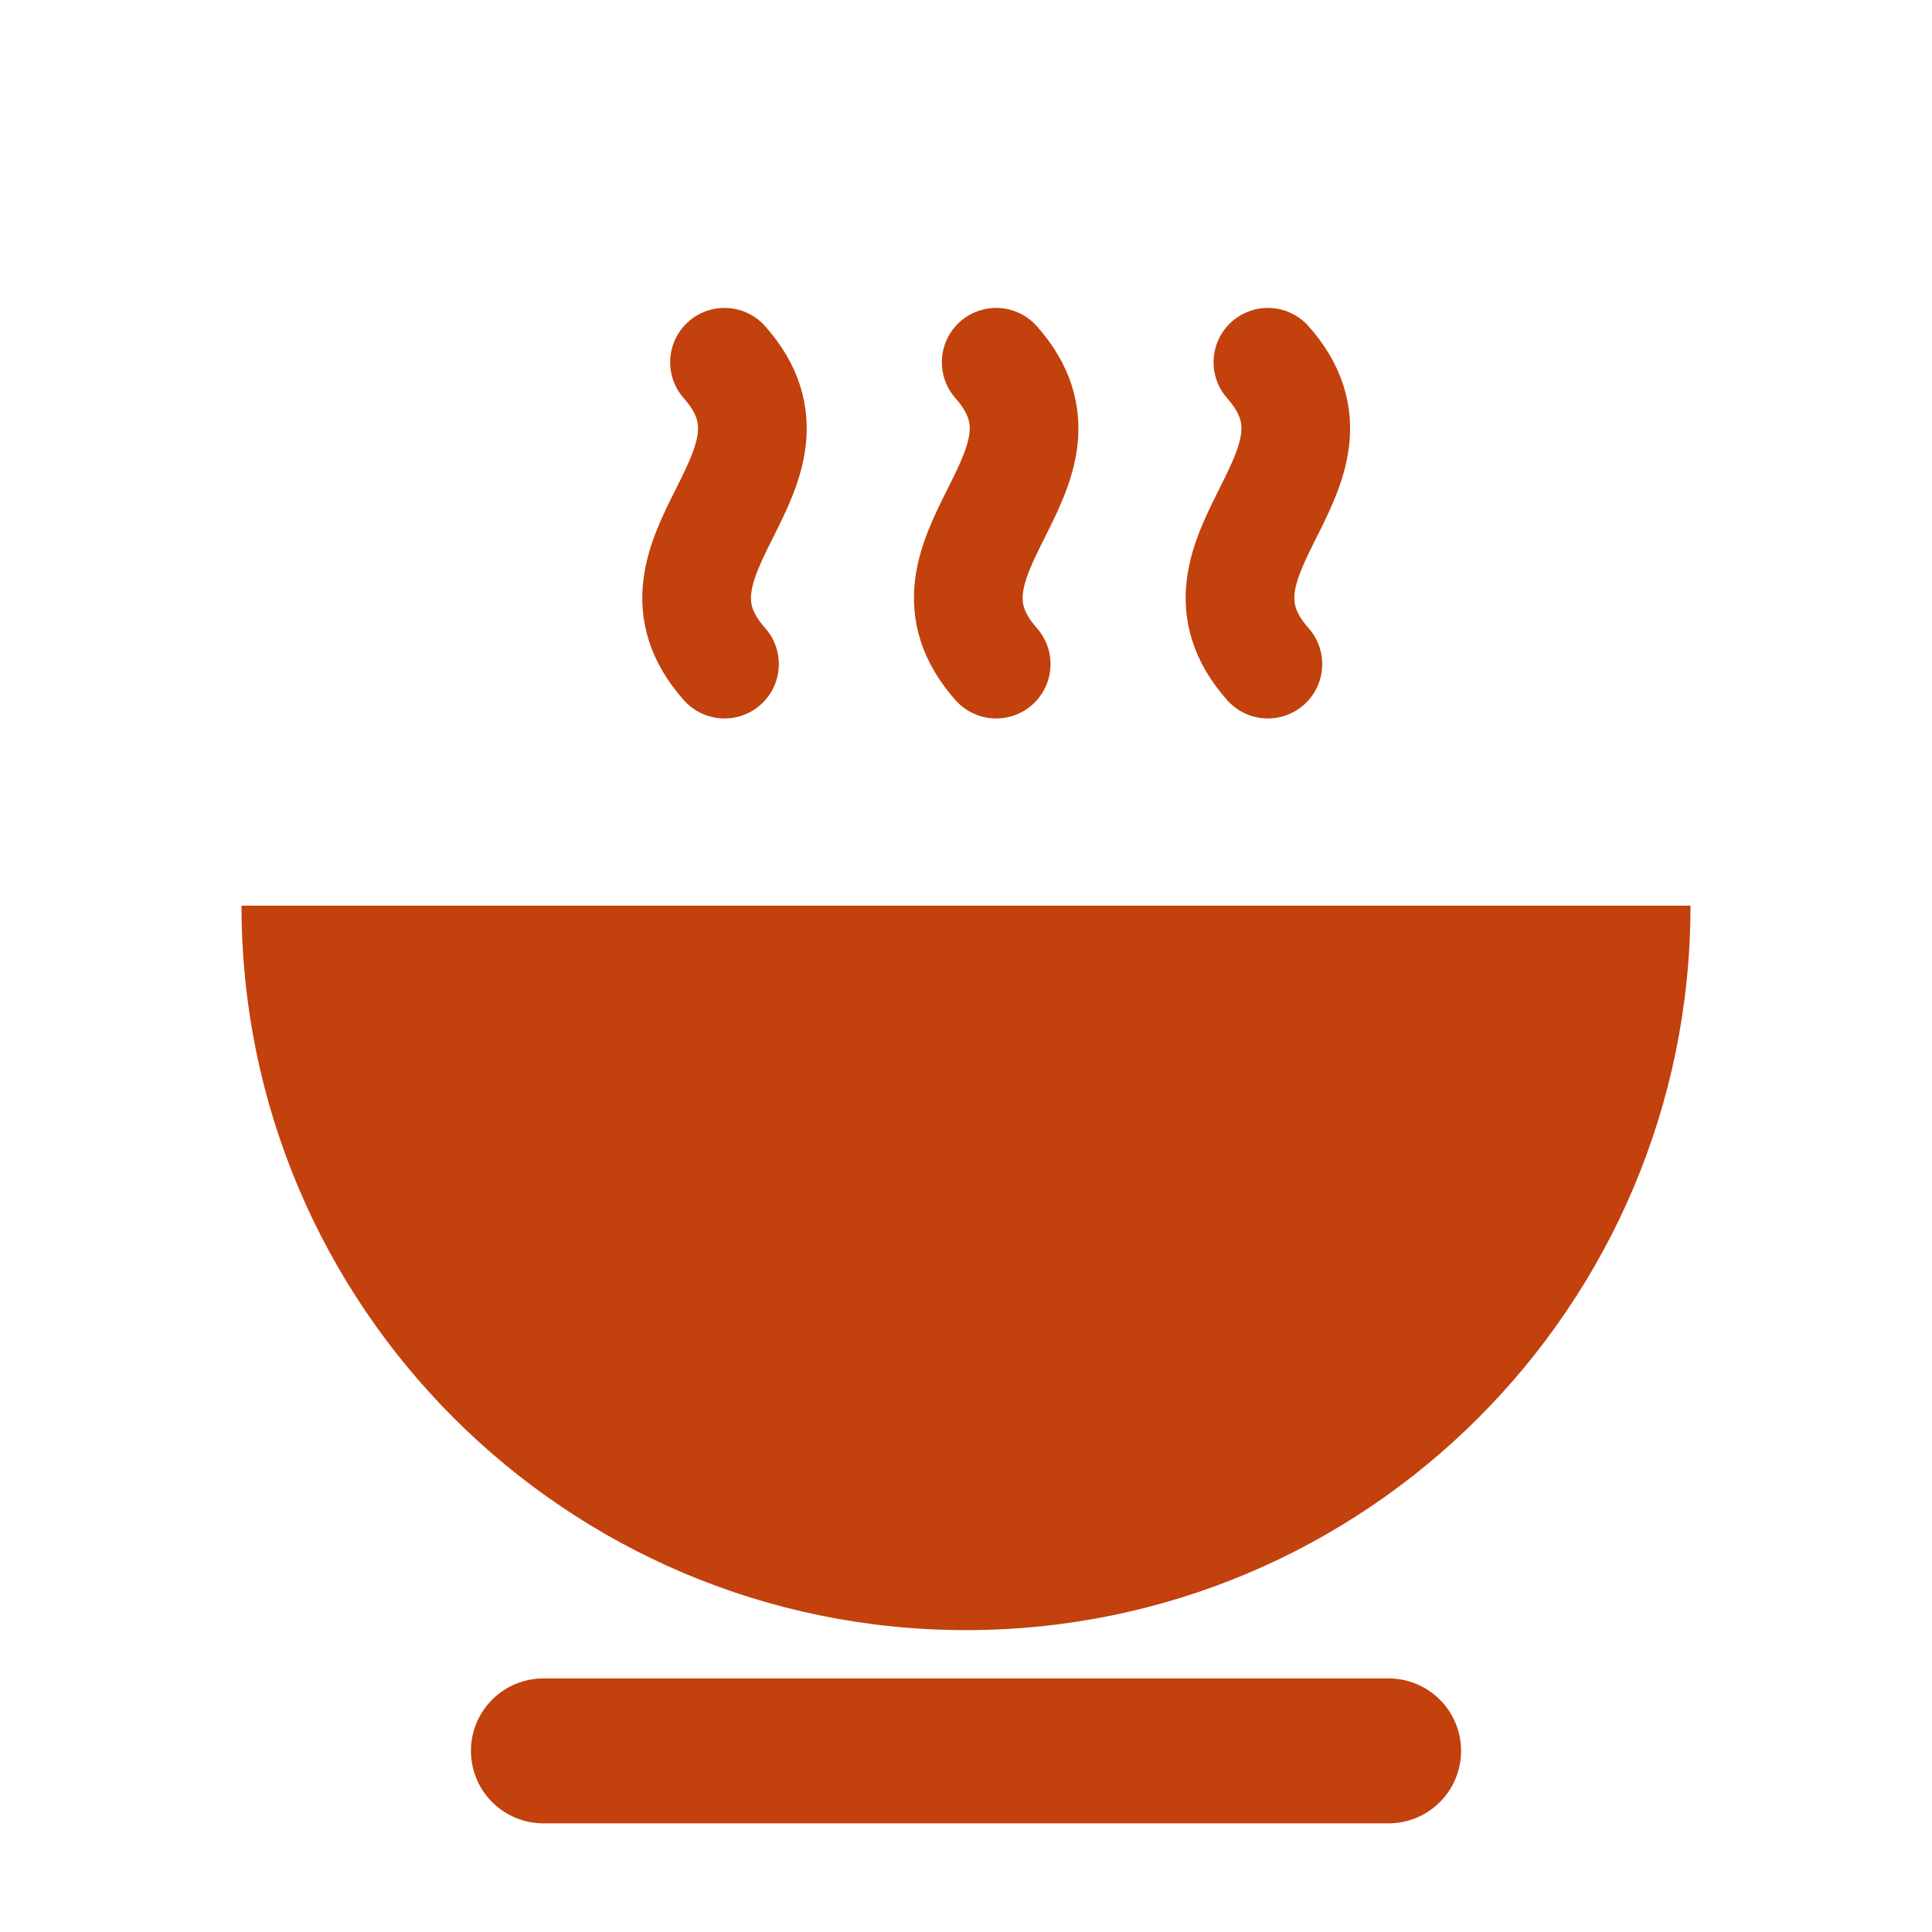
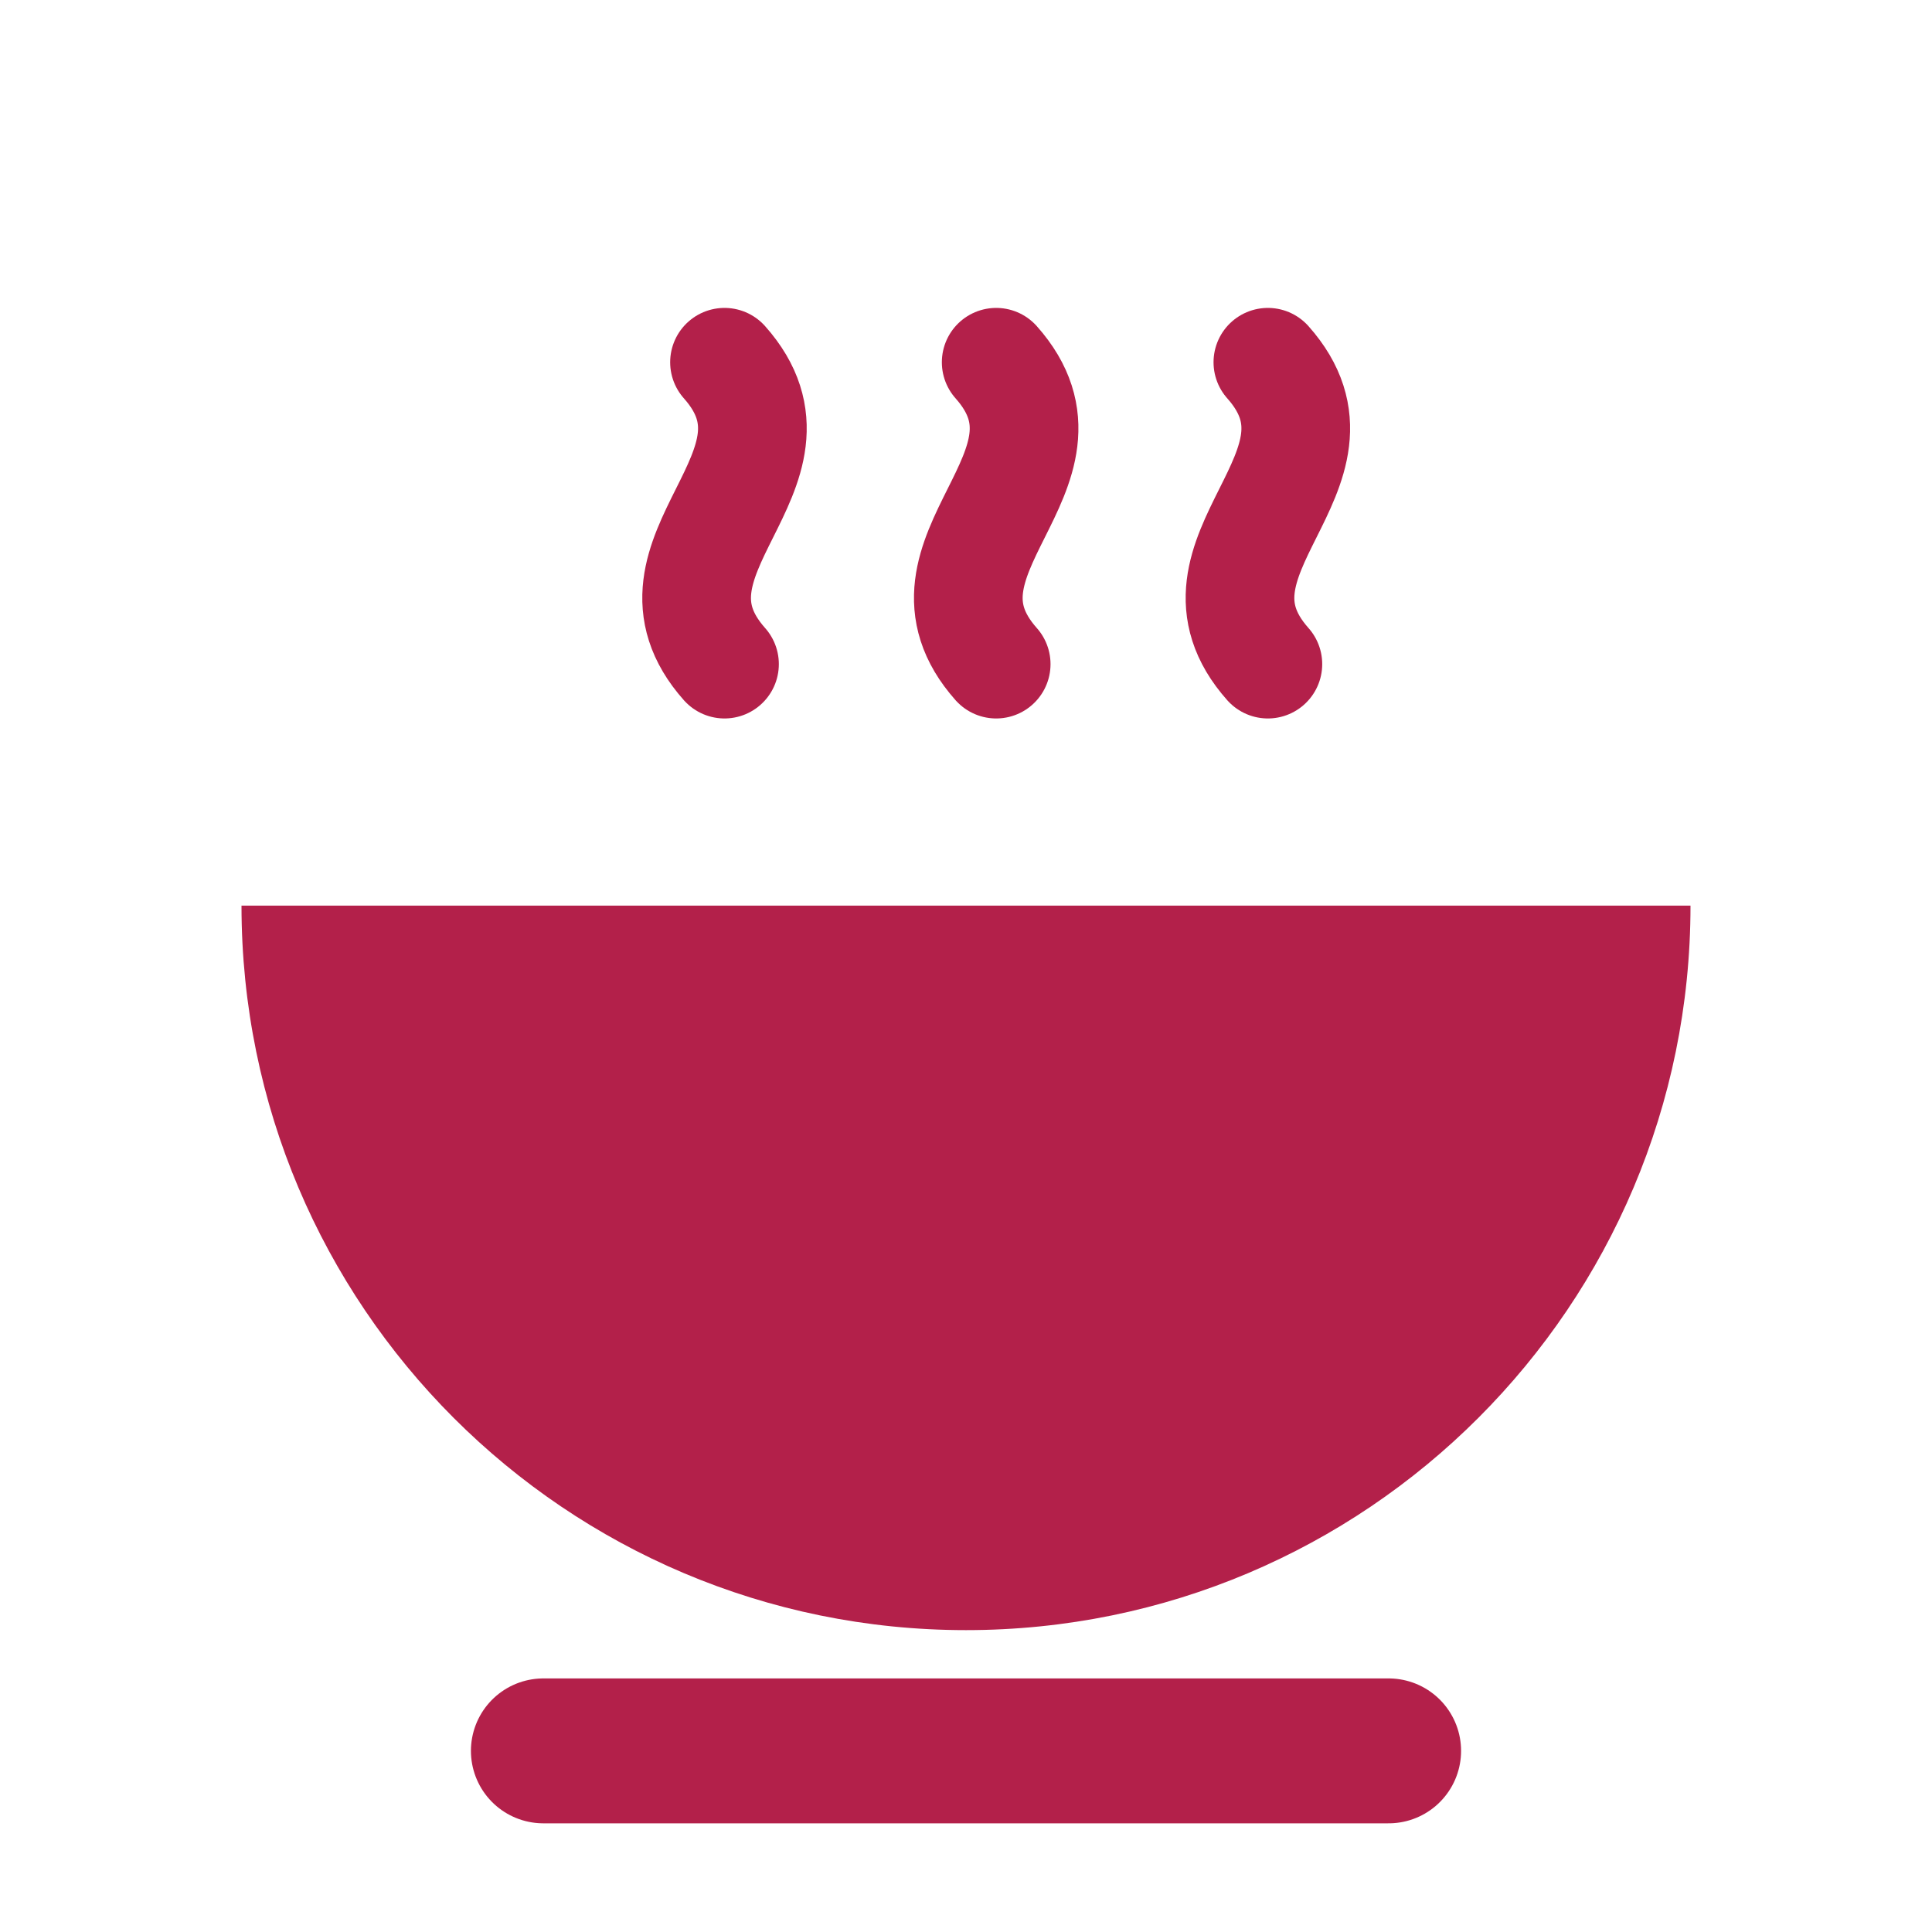
<svg xmlns="http://www.w3.org/2000/svg" viewBox="0 0 32 32">
-   <style>.c{color:#c2410c}@media (prefers-color-scheme:dark){.c{color:#f2894a}}</style>
+   <style>.c{color:#b3204a}@media (prefers-color-scheme:dark){.c{color:#ee7898}}</style>
  <g class="c">
    <path d="M4 15h24a12 12 0 0 1-24 0Z" fill="currentColor" />
    <path d="M9 29h14" fill="none" stroke="currentColor" stroke-width="2.4" stroke-linecap="round" />
    <path d="M12 11c-1.6-1.8 1.6-3.2 0-5M16.5 11c-1.6-1.8 1.6-3.2 0-5M21 11c-1.6-1.8 1.6-3.2 0-5" fill="none" stroke="currentColor" stroke-width="1.8" stroke-linecap="round" />
  </g>
</svg>
